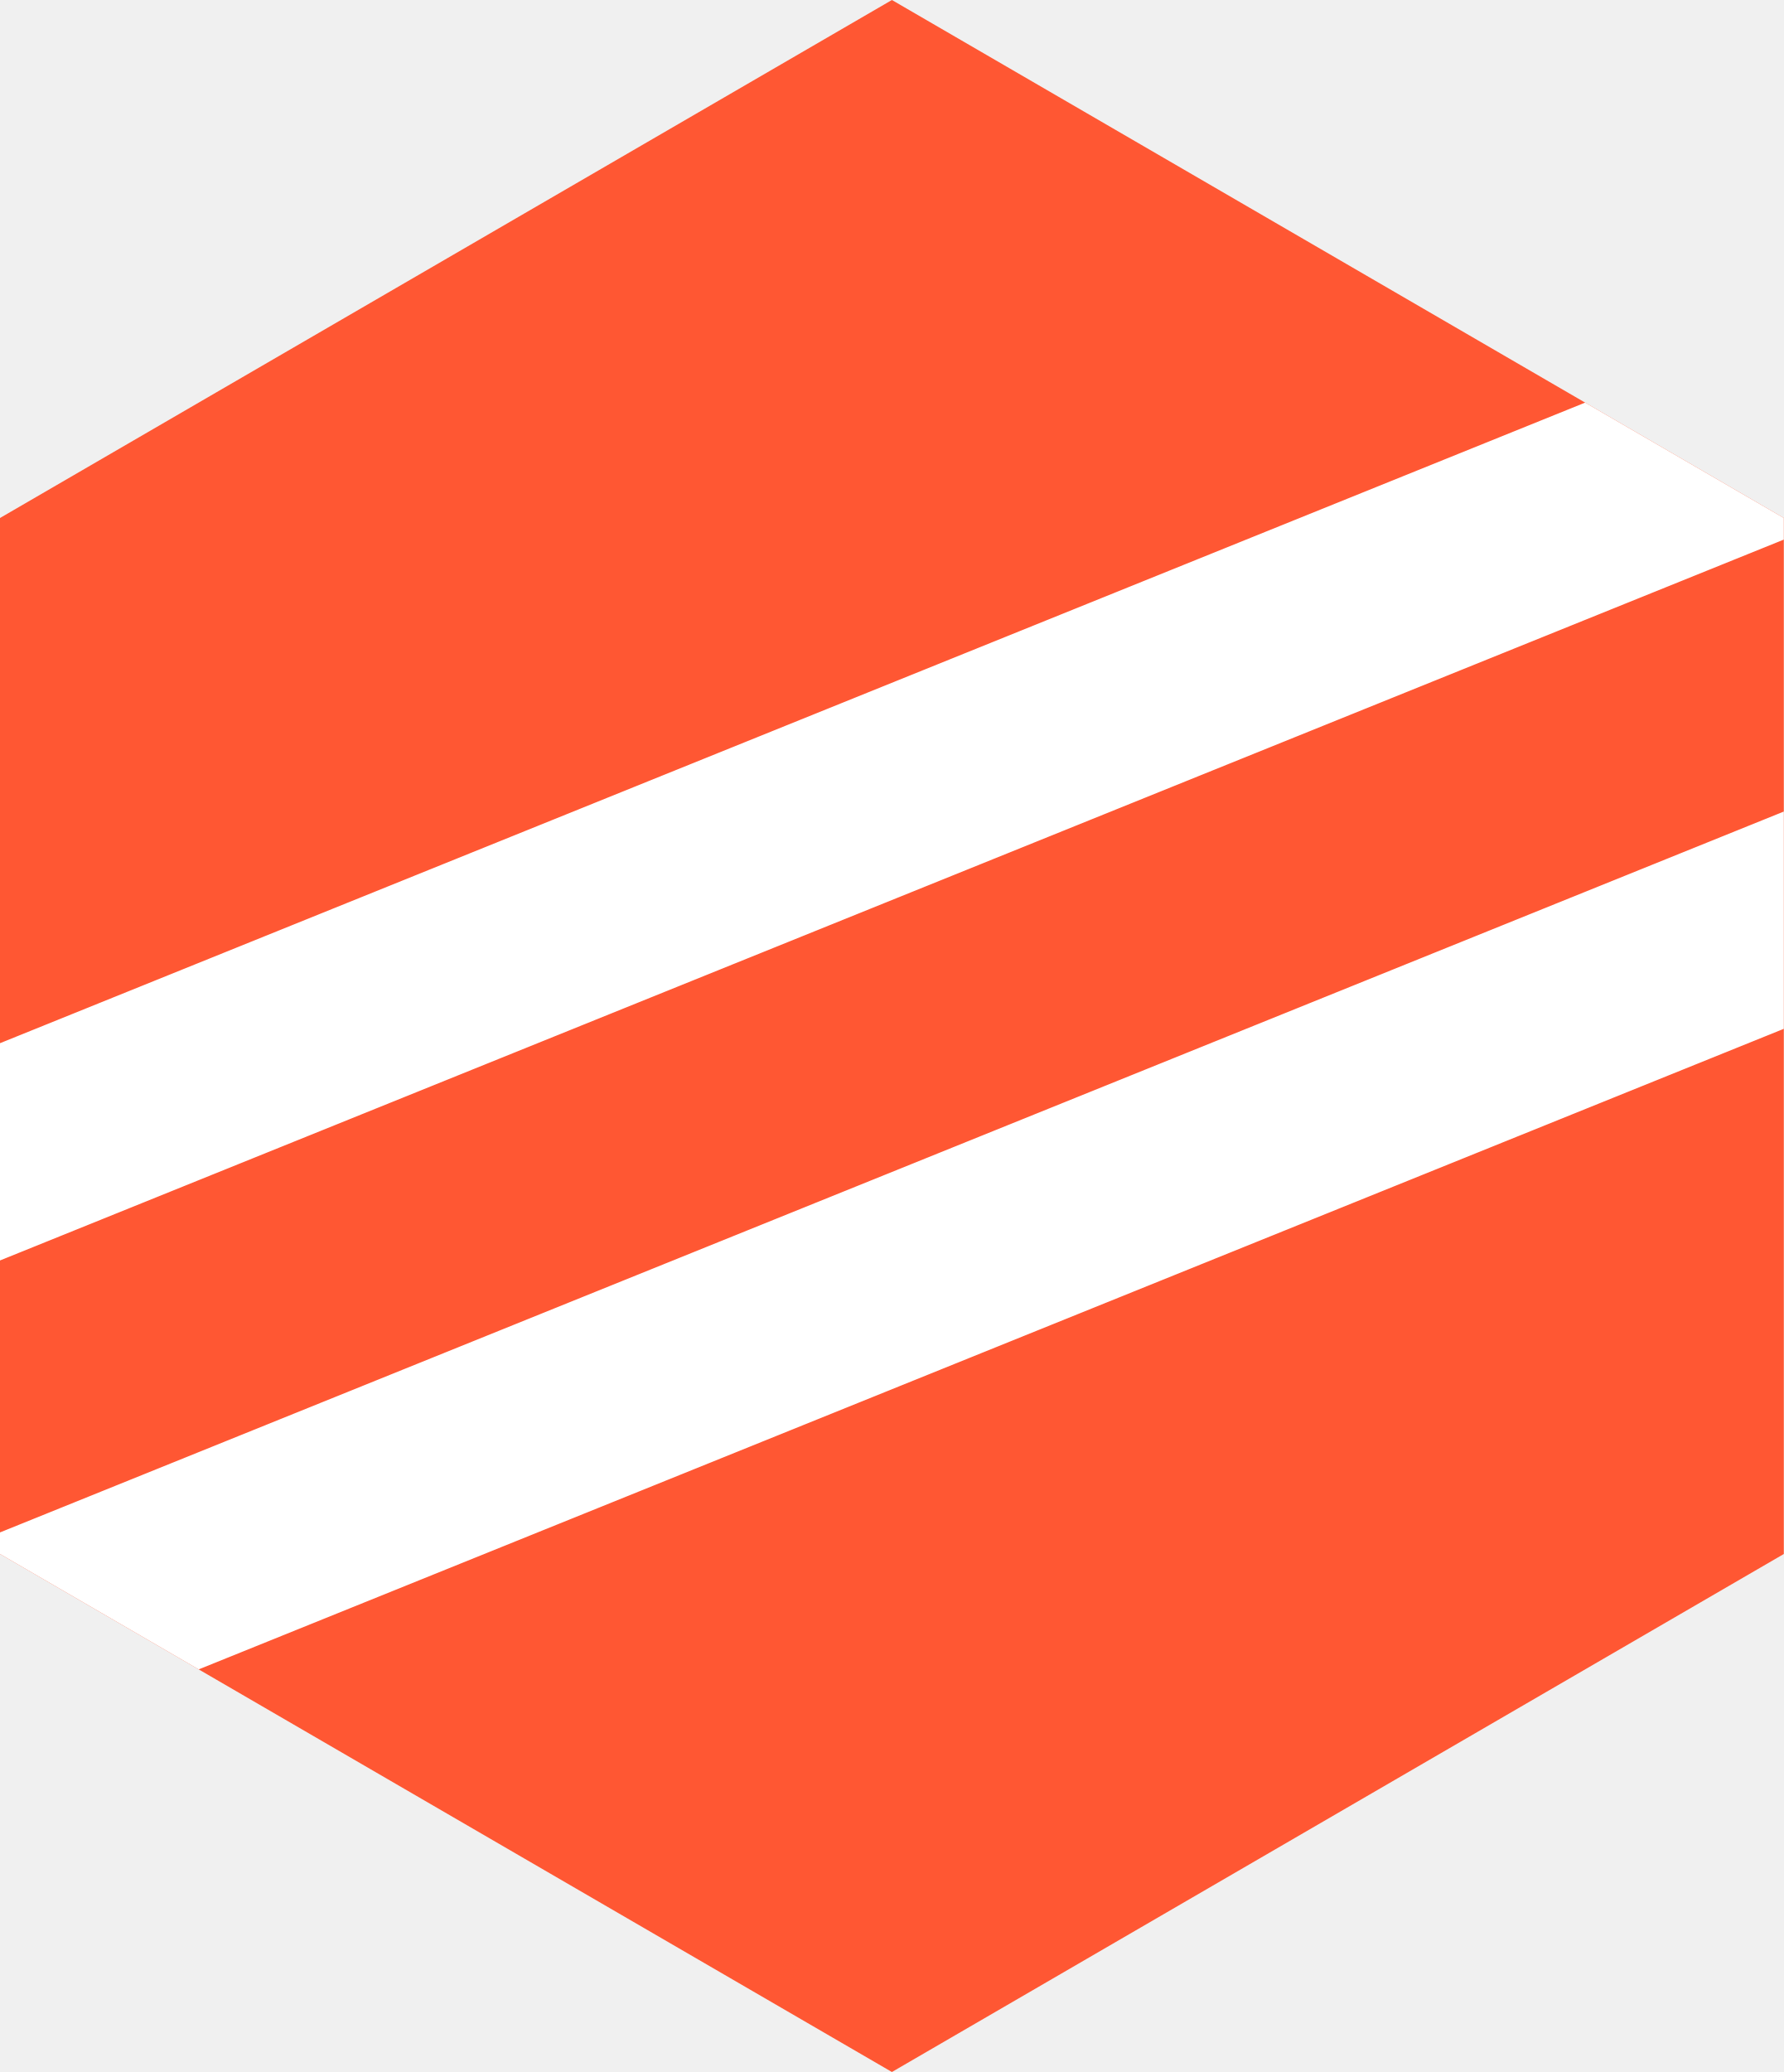
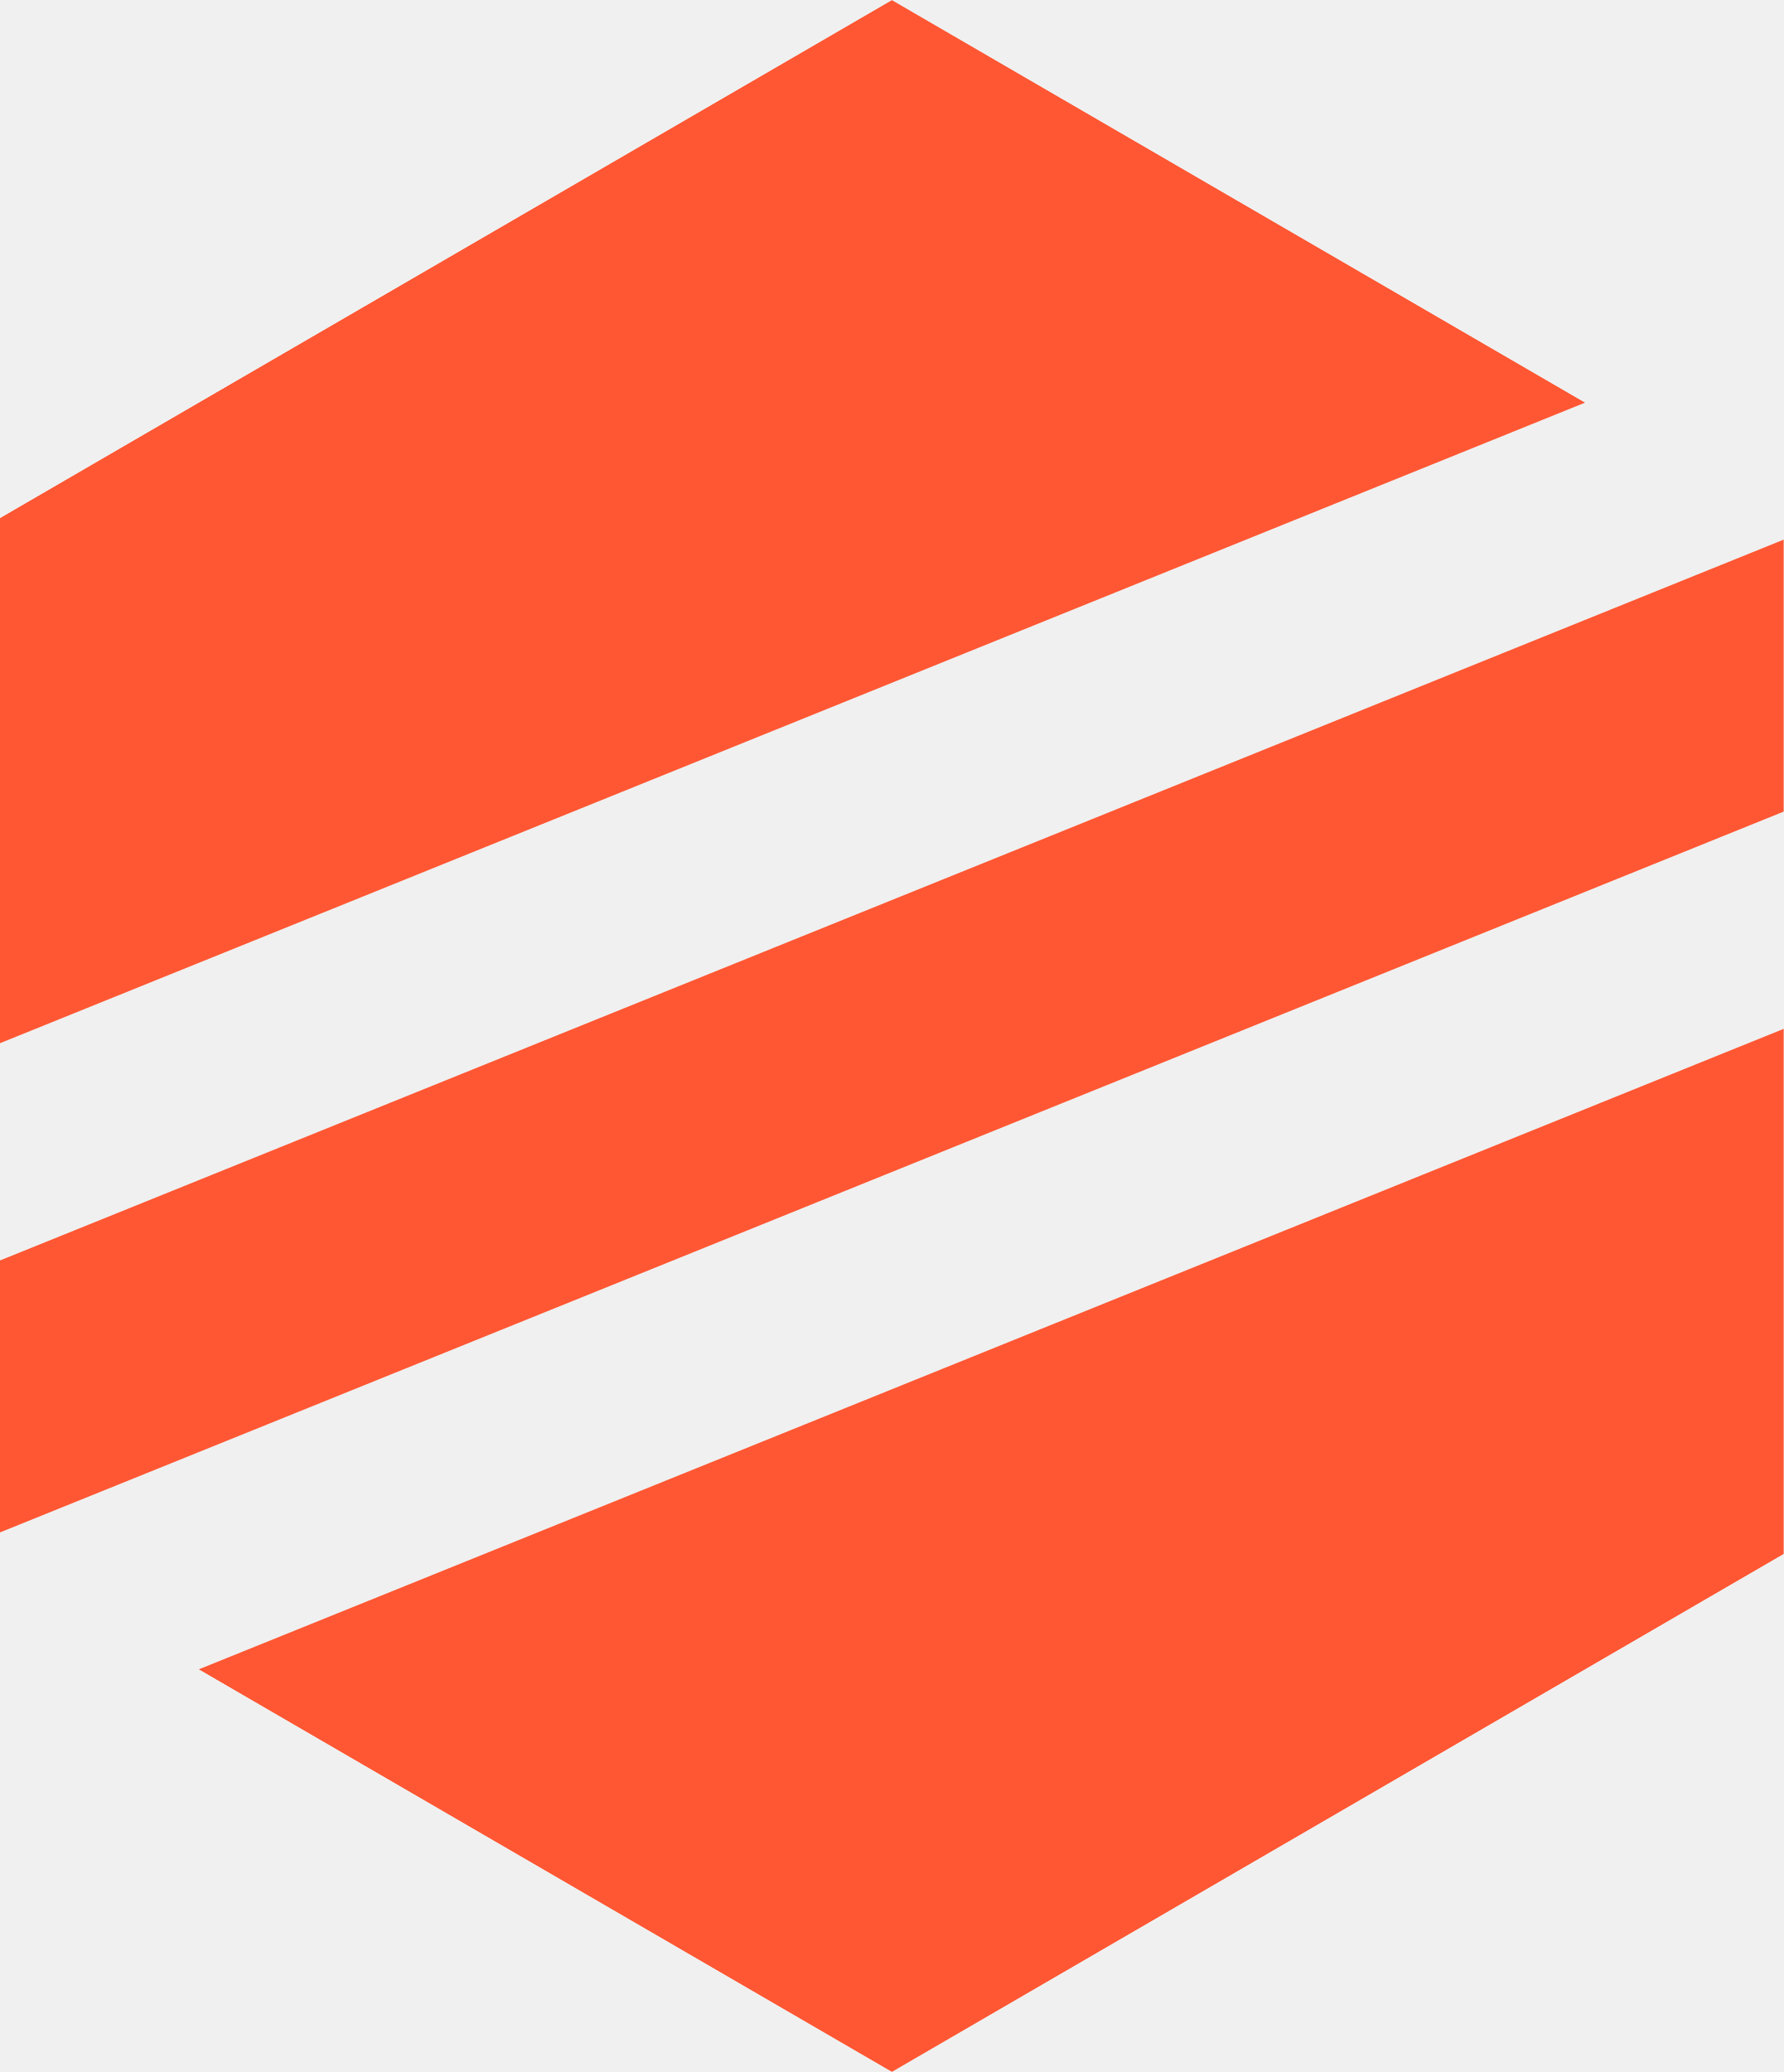
<svg xmlns="http://www.w3.org/2000/svg" viewBox="38 13 124 144">
  <defs>
-     <clipPath id="flowtr-mark-clip">
-       <polygon points="100,13 162,49 162,121 100,157 38,121 38,49" />
-     </clipPath>
+     <mask id="flowtr-mark-mask">
+       <polygon points="100,13 162,49 162,121 100,157 38,121 38,49" fill="white" />
+       <rect x="-20" y="61" width="240" height="14" fill="black" transform="rotate(-22 100 68)" />
+       <rect x="-20" y="95" width="240" height="14" fill="black" transform="rotate(-22 100 102)" />
+     </mask>
  </defs>
-   <polygon points="100,13 162,49 162,121 100,157 38,121 38,49" fill="#FF5733" />
-   <g clip-path="url(#flowtr-mark-clip)">
-     <rect x="-20" y="61" width="240" height="14" fill="white" transform="rotate(-22,100,68)" />
-     <rect x="-20" y="95" width="240" height="14" fill="white" transform="rotate(-22,100,102)" />
-   </g>
+   <polygon points="100,13 162,49 162,121 100,157 38,121 38,49" fill="#FF5733" mask="url(#flowtr-mark-mask)" />
</svg>
